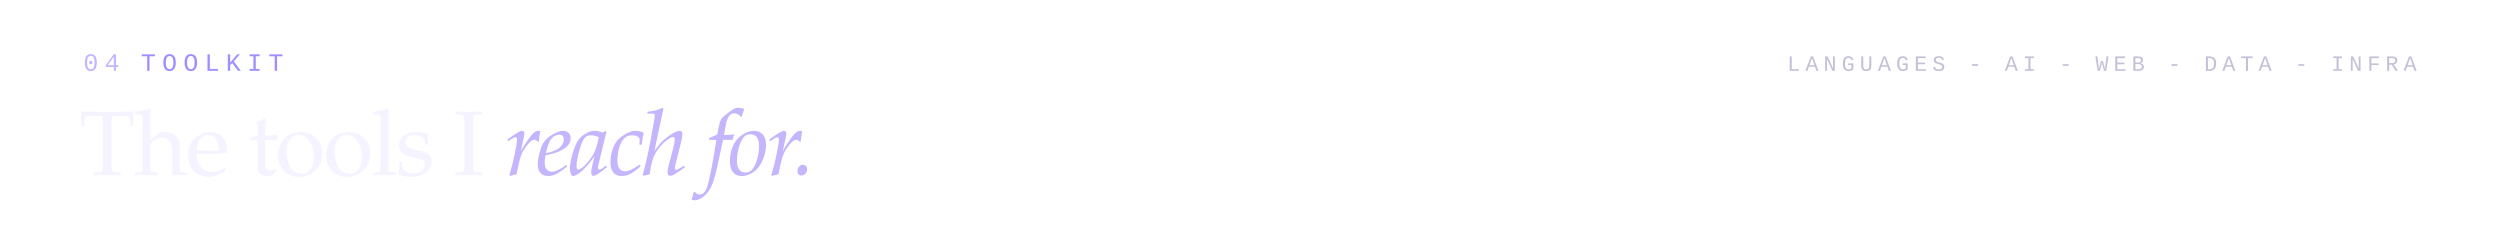
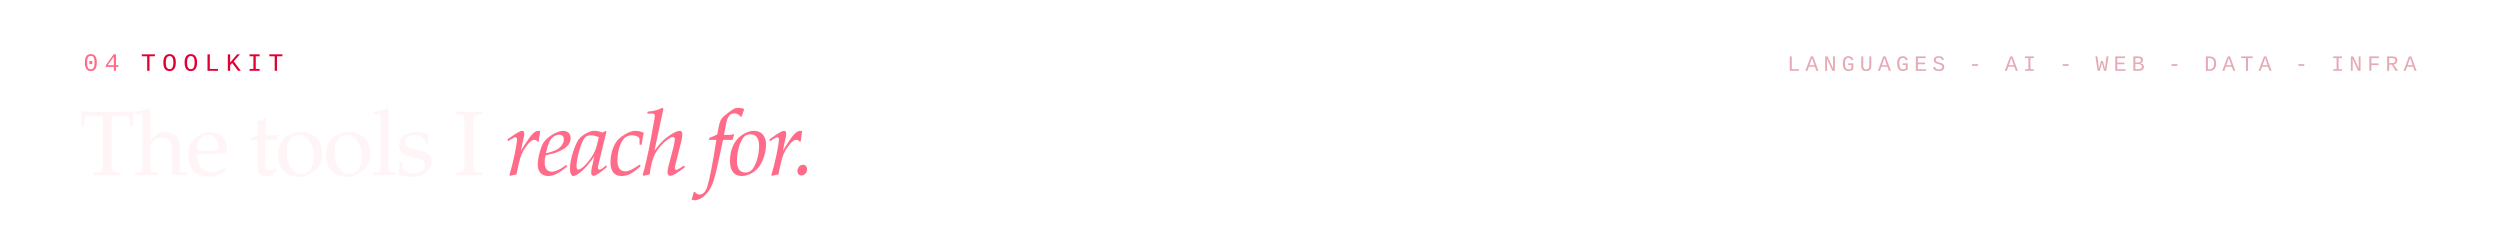
<svg xmlns="http://www.w3.org/2000/svg" viewBox="0 0 1200 120" width="1200" height="120" role="img" aria-label="04 Toolkit: The tools I reach for.">
  <defs>
    <linearGradient id="tt-line" gradientUnits="userSpaceOnUse" x1="40" y1="0" x2="1160" y2="0">
-       <stop offset="0" stop-color="#9D8FFF" />
-       <stop offset=".6" stop-color="#302b63" />
-       <stop offset="1" stop-color="#302b63" stop-opacity="0" />
+       <stop offset="0" stop-color="#e10032" />
+       <stop offset=".6" stop-color="#7a001c" />
+       <stop offset="1" stop-color="#7a001c" stop-opacity="0" />
    </linearGradient>
    <linearGradient id="tt-sheen" gradientUnits="userSpaceOnUse" x1="-300" y1="0" x2="0" y2="0">
-       <stop offset="0" stop-color="#C4B5FD" />
-       <stop offset=".5" stop-color="#F5F3FF" />
-       <stop offset="1" stop-color="#C4B5FD" />
+       <stop offset="0" stop-color="#ff6b88" />
+       <stop offset=".5" stop-color="#fff4f6" />
+       <stop offset="1" stop-color="#ff6b88" />
      <animateTransform attributeName="gradientTransform" type="translate" values="0 0;1500 0;1500 0" keyTimes="0;.4;1" dur="7s" begin="1.5s" repeatCount="indefinite" />
    </linearGradient>
    <radialGradient id="tt-pulse">
-       <stop offset="0" stop-color="#F5F3FF" />
-       <stop offset=".5" stop-color="#C4B5FD" stop-opacity=".6" />
-       <stop offset="1" stop-color="#9D8FFF" stop-opacity="0" />
+       <stop offset="0" stop-color="#fff4f6" />
+       <stop offset=".5" stop-color="#ff6b88" stop-opacity=".6" />
+       <stop offset="1" stop-color="#e10032" stop-opacity="0" />
    </radialGradient>
  </defs>
  <style>
    .tt-serif { font-family: Georgia, "Iowan Old Style", "Palatino Linotype", "Times New Roman", serif; }
    .tt-mono { font-family: ui-monospace, SFMono-Regular, Menlo, Consolas, "Liberation Mono", monospace; }
    .tt-sans { font-family: -apple-system, BlinkMacSystemFont, "Segoe UI", Helvetica, Arial, sans-serif; }
    .tt-in { animation: tt-in 1.1s cubic-bezier(.16,1,.3,1) both; }
    .tt-d2 { animation-delay: .2s; } .tt-d3 { animation-delay: .45s; }
    .tt-draw { stroke-dasharray: 1200; stroke-dashoffset: 1200; animation: tt-draw 1.8s cubic-bezier(.65,0,.35,1) .5s forwards; }
    @keyframes tt-in { from { opacity: 0; transform: translateY(14px); } to { opacity: 1; transform: none; } }
    @keyframes tt-draw { to { stroke-dashoffset: 0; } }
    @media (prefers-reduced-motion: reduce) { .tt-in { animation: none; } .tt-draw { animation: none; stroke-dashoffset: 0; } }
  </style>
  <g class="tt-in">
-     <text class="tt-mono" x="40" y="34" font-size="12" letter-spacing="3" fill="#9D8FFF">
-       <tspan fill="#C4B5FD">04</tspan>   TOOLKIT</text>
+     <text class="tt-mono" x="40" y="34" font-size="12" letter-spacing="3" fill="#e10032">
+       <tspan fill="#ff6b88">04</tspan>   TOOLKIT</text>
  </g>
  <g class="tt-in tt-d2">
-     <text class="tt-serif" x="38" y="84" font-size="44" font-weight="300" letter-spacing="-1" fill="#F5F3FF">The tools I <tspan font-style="italic" fill="url(#tt-sheen)">reach for.</tspan>
+     <text class="tt-serif" x="38" y="84" font-size="44" font-weight="300" letter-spacing="-1" fill="#fff4f6">The tools I <tspan font-style="italic" fill="url(#tt-sheen)">reach for.</tspan>
    </text>
  </g>
  <g class="tt-in tt-d3">
-     <text class="tt-mono" x="1160" y="34" text-anchor="end" font-size="10.5" letter-spacing="2.4" fill="#C4C0D8">LANGUAGES  -  AI  -  WEB  -  DATA  -  INFRA</text>
+     <text class="tt-mono" x="1160" y="34" text-anchor="end" font-size="10.5" letter-spacing="2.4" fill="#e5aab5">LANGUAGES  -  AI  -  WEB  -  DATA  -  INFRA</text>
  </g>
  <path class="tt-draw" d="M40 106 H1160" stroke="url(#tt-line)" stroke-width="1" />
  <circle cx="40" cy="106" r="7" fill="url(#tt-pulse)" opacity="0">
    <animate attributeName="cx" values="40;1160" dur="6s" begin="2.3s" repeatCount="indefinite" calcMode="spline" keyTimes="0;1" keySplines=".45 0 .55 1" />
    <animate attributeName="opacity" values="0;1;0" keyTimes="0;.15;1" dur="6s" begin="2.3s" repeatCount="indefinite" />
  </circle>
</svg>
